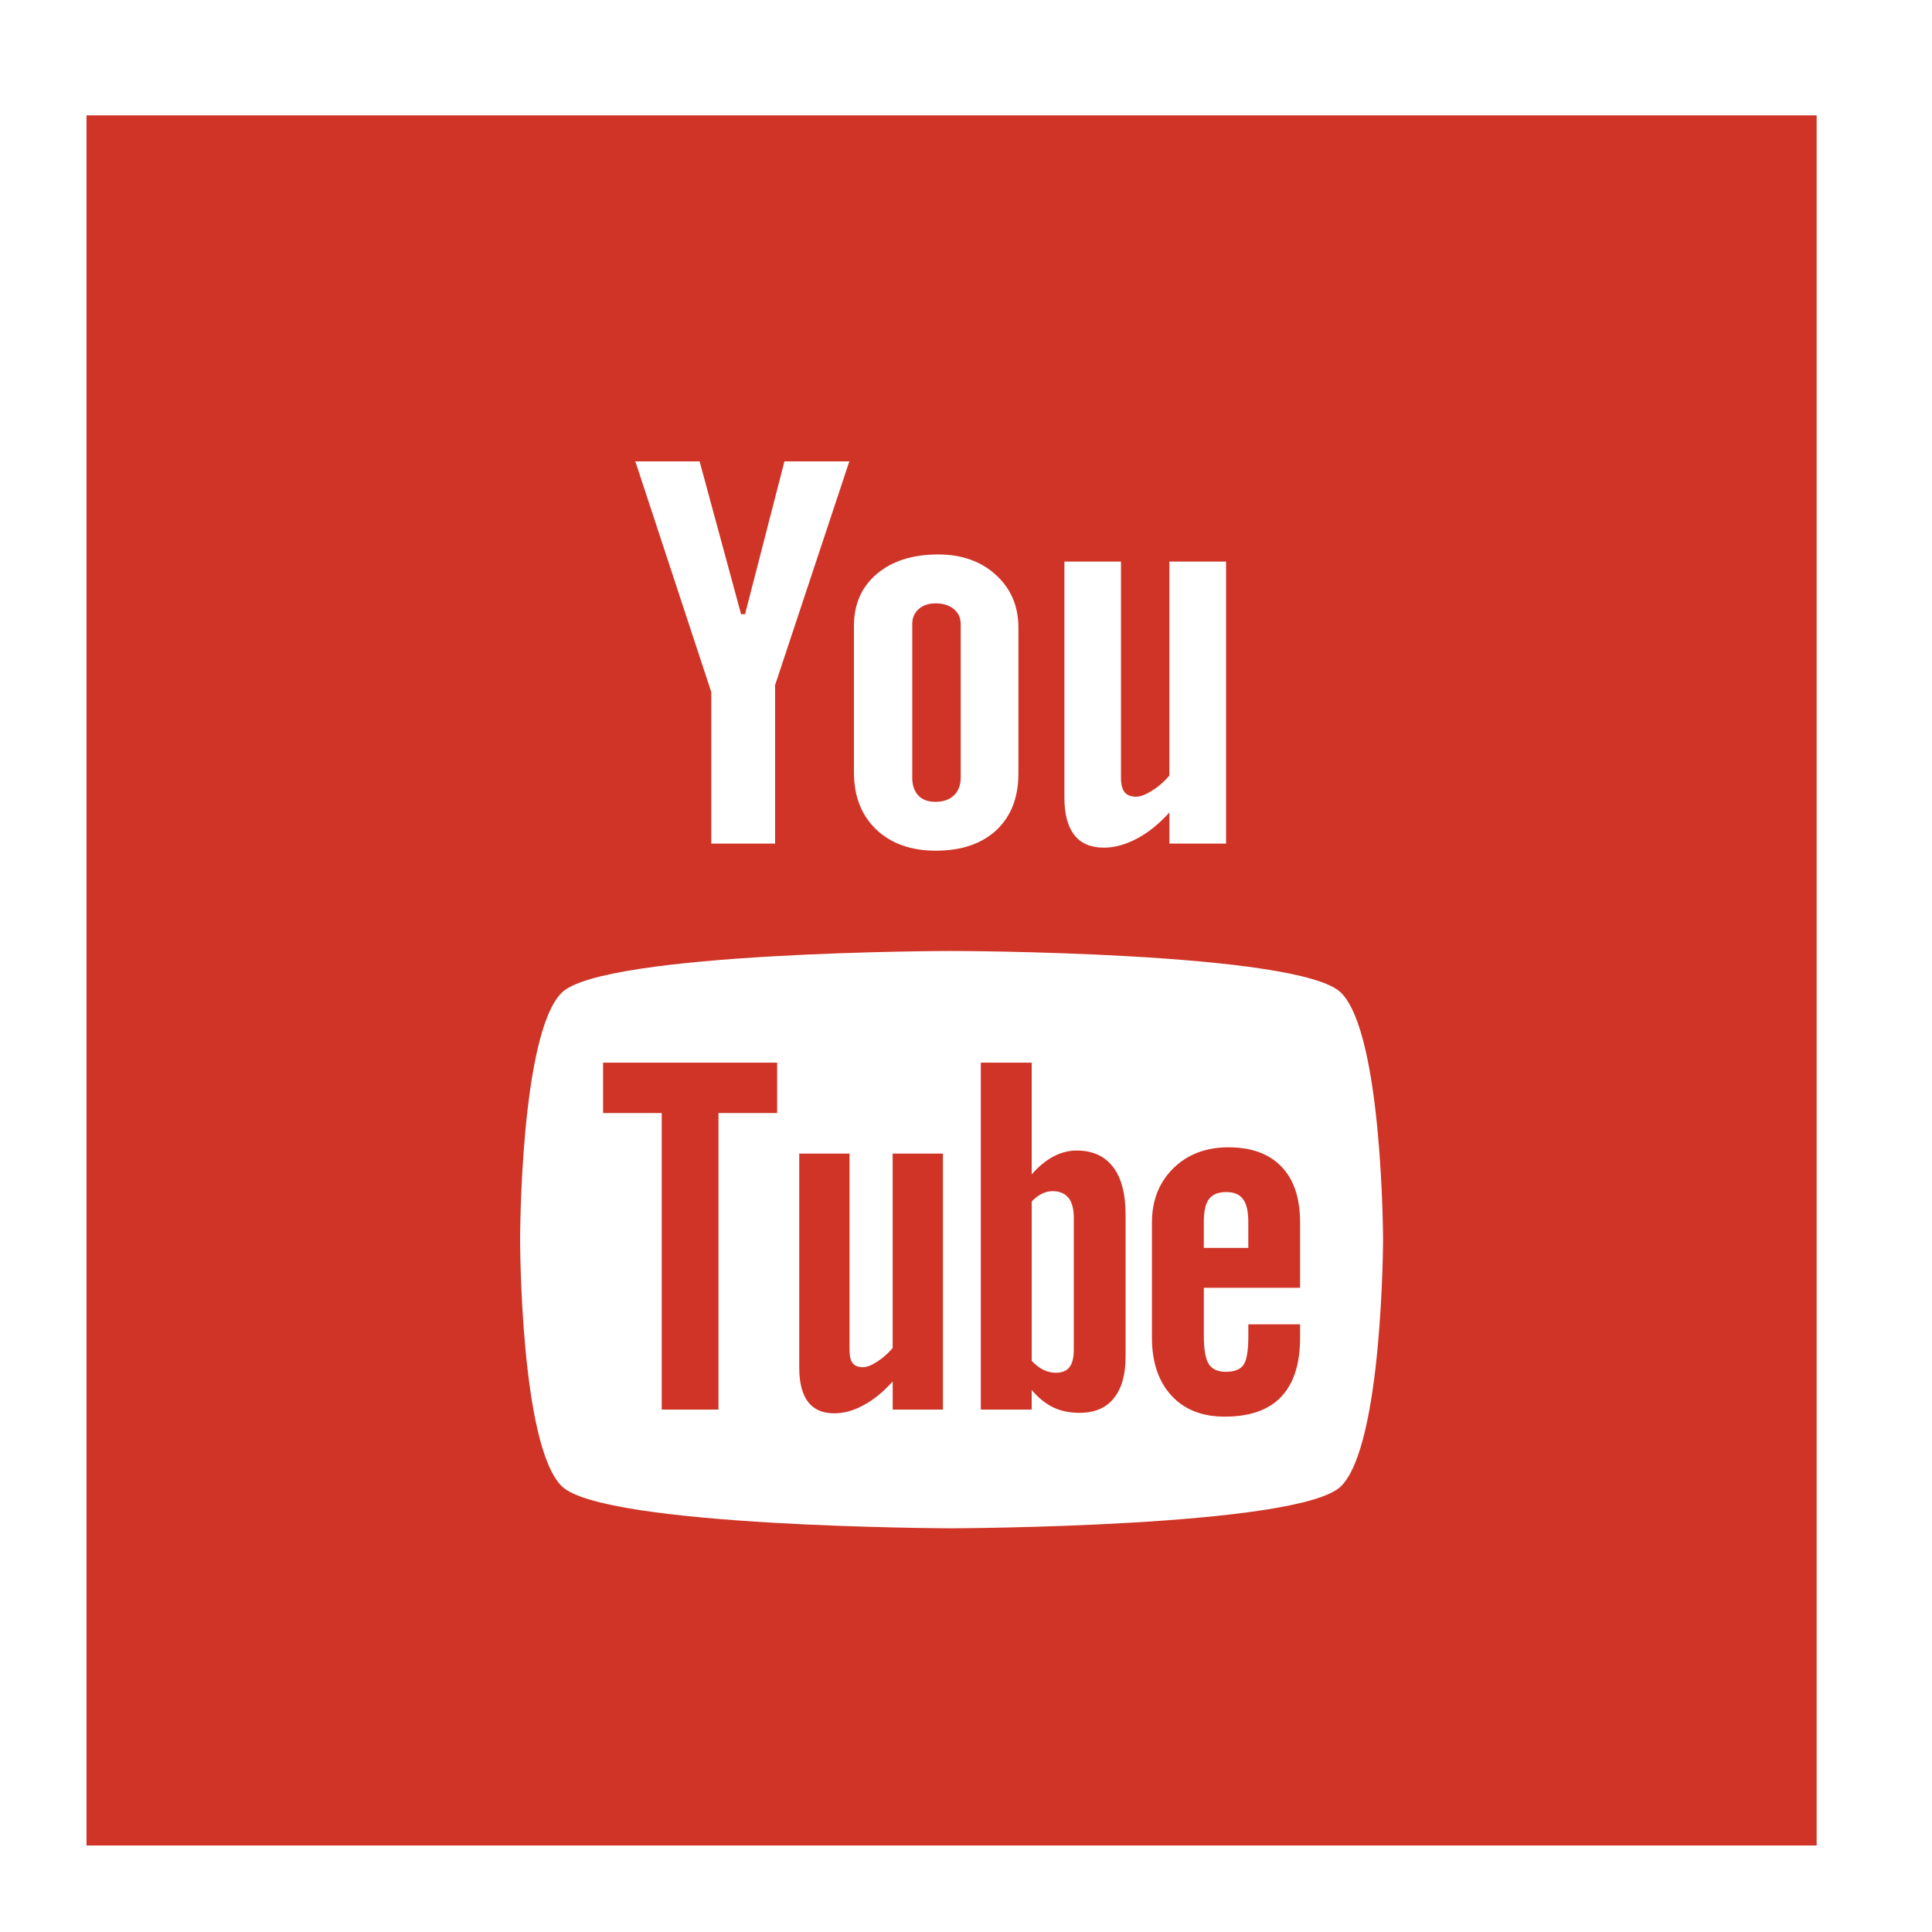
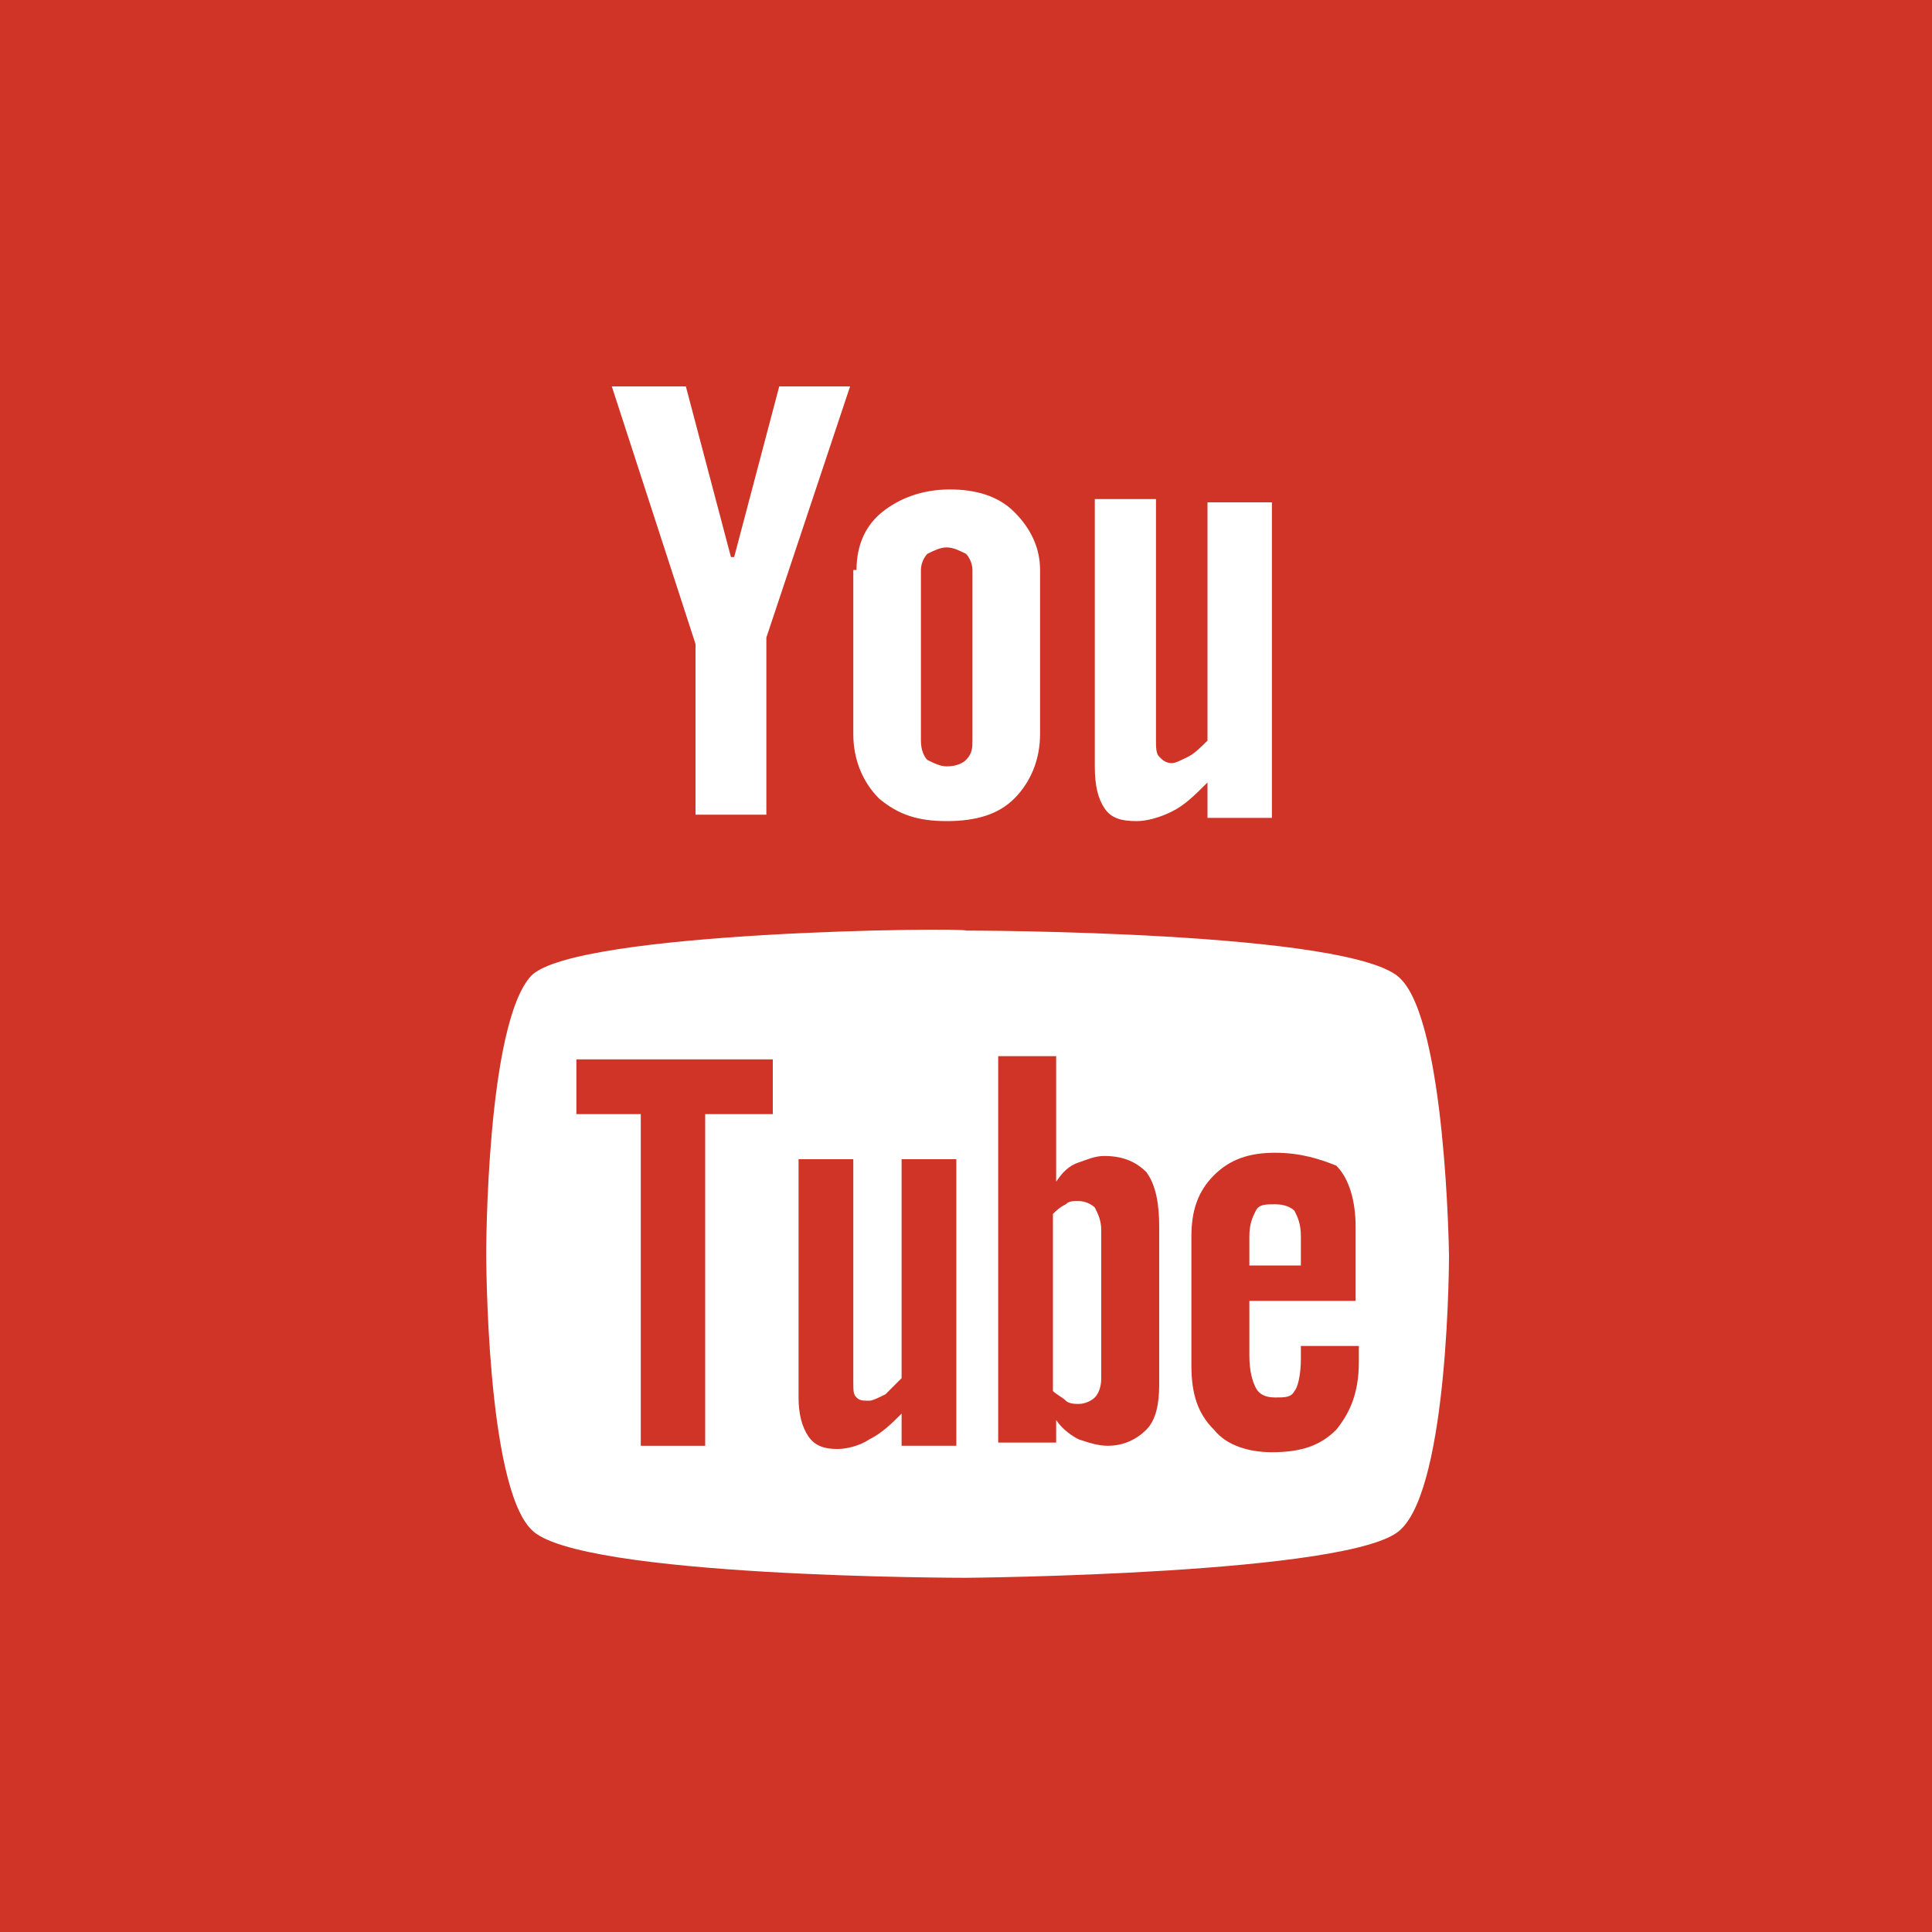
- <svg xmlns="http://www.w3.org/2000/svg" height="67px" id="Layer_1" style="enable-background:new 0 0 67 67;" version="1.1" viewBox="0 0 67 67" width="67px" xml:space="preserve">
-   <path d="M42.527,41.34c-0.278,0-0.478,0.078-0.6,0.244  c-0.121,0.155-0.18,0.424-0.18,0.796v0.896h1.543V42.38c0-0.371-0.062-0.64-0.185-0.796C42.989,41.418,42.792,41.34,42.527,41.34z   M36.509,41.308c0.234,0,0.417,0.078,0.544,0.231c0.123,0.154,0.185,0.383,0.185,0.683v4.583c0,0.286-0.053,0.487-0.153,0.611  c-0.1,0.127-0.256,0.19-0.47,0.19c-0.148,0-0.287-0.034-0.421-0.097c-0.135-0.062-0.274-0.17-0.415-0.313v-5.531  c0.119-0.122,0.239-0.213,0.36-0.271C36.26,41.335,36.383,41.308,36.509,41.308z M41.748,44.657v1.673  c0,0.468,0.057,0.791,0.17,0.974c0.118,0.18,0.313,0.269,0.592,0.269c0.289,0,0.491-0.076,0.606-0.229  c0.114-0.153,0.175-0.49,0.175-1.013v-0.404h1.795v0.455c0,0.911-0.217,1.597-0.657,2.06c-0.435,0.458-1.089,0.686-1.958,0.686  c-0.781,0-1.398-0.242-1.847-0.731c-0.448-0.486-0.676-1.157-0.676-2.014v-3.986c0-0.768,0.249-1.398,0.742-1.882  c0.493-0.484,1.128-0.727,1.911-0.727c0.799,0,1.413,0.225,1.843,0.674c0.429,0.448,0.642,1.093,0.642,1.935v2.263H41.748z   M38.623,48.495c-0.271,0.336-0.669,0.501-1.187,0.501c-0.343,0-0.646-0.062-0.912-0.191c-0.267-0.13-0.519-0.329-0.746-0.602v0.681  h-1.764V36.852h1.764v3.874c0.237-0.269,0.485-0.477,0.748-0.616c0.267-0.141,0.534-0.211,0.805-0.211  c0.554,0,0.975,0.189,1.265,0.565c0.294,0.379,0.438,0.934,0.438,1.66v4.926C39.034,47.678,38.897,48.159,38.623,48.495z   M30.958,48.884v-0.976c-0.325,0.361-0.658,0.636-1.009,0.822c-0.349,0.191-0.686,0.283-1.014,0.283  c-0.405,0-0.705-0.13-0.913-0.396c-0.201-0.266-0.305-0.658-0.305-1.189v-7.422h1.744v6.81c0,0.211,0.037,0.362,0.107,0.455  c0.077,0.096,0.196,0.142,0.358,0.142c0.128,0,0.292-0.062,0.488-0.188c0.197-0.125,0.375-0.282,0.542-0.475v-6.744h1.744v8.878  H30.958z M24.916,38.6v10.284h-1.968V38.6h-2.034v-1.748h6.036V38.6H24.916z M32.994,32.979c0-0.002,12.08,0.018,13.514,1.45  c1.439,1.434,1.455,8.513,1.455,8.554c0,0-0.012,7.117-1.455,8.556C45.074,52.969,32.994,53,32.994,53s-12.079-0.031-13.516-1.462  c-1.438-1.434-1.441-8.502-1.441-8.556c0-0.04,0.004-7.12,1.441-8.554C20.916,32.996,32.994,32.977,32.994,32.979z M42.52,29.255  h-1.966v-1.08c-0.358,0.397-0.736,0.703-1.13,0.909c-0.392,0.208-0.771,0.312-1.14,0.312c-0.458,0-0.797-0.146-1.027-0.438  c-0.229-0.291-0.345-0.727-0.345-1.311v-8.173h1.962v7.497c0,0.231,0.045,0.399,0.127,0.502c0.08,0.104,0.216,0.156,0.399,0.156  c0.143,0,0.327-0.068,0.548-0.206c0.22-0.137,0.423-0.312,0.605-0.526v-7.423h1.966V29.255z M31.847,27.588  c0.139,0.147,0.339,0.219,0.6,0.219c0.266,0,0.476-0.074,0.634-0.223c0.157-0.152,0.235-0.358,0.235-0.618v-5.327  c0-0.214-0.08-0.387-0.241-0.519c-0.16-0.131-0.37-0.196-0.628-0.196c-0.241,0-0.435,0.065-0.586,0.196  c-0.148,0.132-0.225,0.305-0.225,0.519v5.327C31.636,27.233,31.708,27.439,31.847,27.588z M30.408,19.903  c0.528-0.449,1.241-0.675,2.132-0.675c0.812,0,1.48,0.237,2.001,0.712c0.517,0.473,0.777,1.083,0.777,1.827v5.052  c0,0.836-0.255,1.49-0.762,1.968c-0.513,0.476-1.212,0.714-2.106,0.714c-0.858,0-1.547-0.246-2.064-0.736  c-0.513-0.491-0.772-1.152-0.772-1.983v-5.068C29.613,20.954,29.877,20.351,30.408,19.903z M24.262,16h-2.229l2.634,8.003v5.252  h2.213v-5.5L29.454,16h-2.25l-1.366,5.298h-0.139L24.262,16z M3,4h60v60H3V4z" style="fill-rule:evenodd;clip-rule:evenodd;fill:#CF3427;" />
+ <svg xmlns="http://www.w3.org/2000/svg" version="1.1" id="Layer_1" x="0px" y="0px" width="60px" height="60px" viewBox="-338 638 60 60" style="enable-background:new -338 638 60 60;" xml:space="preserve">
+   <style type="text/css">
+ 	.st0{fill:#CF3427;}
+ </style>
+   <g>
+     <polygon class="st0" points="-320.1,672.6 -318.1,672.6 -318.1,682.9 -316.1,682.9 -316.1,672.6 -314,672.6 -314,670.9    -320.1,670.9  " />
+     <path class="st0" d="M-310,680.8c-0.2,0.2-0.3,0.3-0.5,0.5c-0.2,0.1-0.4,0.2-0.5,0.2c-0.2,0-0.3,0-0.4-0.1   c-0.1-0.1-0.1-0.2-0.1-0.5V674h-1.7v7.4c0,0.5,0.1,0.9,0.3,1.2c0.2,0.3,0.5,0.4,0.9,0.4c0.3,0,0.7-0.1,1-0.3c0.4-0.2,0.7-0.5,1-0.8   v1h1.7V674h-1.7V680.8z" />
+     <path class="st0" d="M-308.6,661.8c0.3,0,0.5-0.1,0.6-0.2c0.2-0.2,0.2-0.4,0.2-0.6v-5.3c0-0.2-0.1-0.4-0.2-0.5   c-0.2-0.1-0.4-0.2-0.6-0.2c-0.2,0-0.4,0.1-0.6,0.2c-0.1,0.1-0.2,0.3-0.2,0.5v5.3c0,0.3,0.1,0.5,0.2,0.6   C-309,661.7-308.8,661.8-308.6,661.8z" />
+     <path class="st0" d="M-298.4,673.8c-0.8,0-1.4,0.2-1.9,0.7s-0.7,1.1-0.7,1.9v4c0,0.9,0.2,1.5,0.7,2c0.4,0.5,1.1,0.7,1.8,0.7   c0.9,0,1.5-0.2,2-0.7c0.4-0.5,0.7-1.1,0.7-2.1v-0.5h-1.8v0.4c0,0.5-0.1,0.9-0.2,1c-0.1,0.2-0.3,0.2-0.6,0.2c-0.3,0-0.5-0.1-0.6-0.3   c-0.1-0.2-0.2-0.5-0.2-1v-1.7h3.3v-2.3c0-0.8-0.2-1.5-0.6-1.9C-297,674-297.6,673.8-298.4,673.8z M-297.7,677.3h-1.5v-0.9   c0-0.4,0.1-0.6,0.2-0.8c0.1-0.2,0.3-0.2,0.6-0.2c0.3,0,0.5,0.1,0.6,0.2c0.1,0.2,0.2,0.4,0.2,0.8V677.3z" />
+     <path class="st0" d="M-338,638v60h60v-60H-338z M-304.1,653.5h2v7.5c0,0.2,0,0.4,0.1,0.5c0.1,0.1,0.2,0.2,0.4,0.2   c0.1,0,0.3-0.1,0.5-0.2c0.2-0.1,0.4-0.3,0.6-0.5v-7.4h2v9.8h-2v-1.1c-0.4,0.4-0.7,0.7-1.1,0.9c-0.4,0.2-0.8,0.3-1.1,0.3   c-0.5,0-0.8-0.1-1-0.4c-0.2-0.3-0.3-0.7-0.3-1.3V653.5z M-311.4,655.7c0-0.8,0.3-1.4,0.8-1.8c0.5-0.4,1.2-0.7,2.1-0.7   c0.8,0,1.5,0.2,2,0.7c0.5,0.5,0.8,1.1,0.8,1.8v5.1c0,0.8-0.3,1.5-0.8,2c-0.5,0.5-1.2,0.7-2.1,0.7c-0.9,0-1.5-0.2-2.1-0.7   c-0.5-0.5-0.8-1.2-0.8-2V655.7z M-316.7,650l1.4,5.3h0.1l1.4-5.3h2.2l-2.6,7.8v5.5h-2.2V658l-2.6-8H-316.7z M-294.5,685.5   c-1.4,1.4-13.5,1.5-13.5,1.5s-12.1,0-13.5-1.5c-1.4-1.4-1.4-8.5-1.4-8.6c0,0,0-7.1,1.4-8.6c1.4-1.4,13.5-1.5,13.5-1.4   c0,0,12.1,0,13.5,1.5c1.4,1.4,1.5,8.5,1.5,8.6C-293,677-293,684.1-294.5,685.5z" />
+     <path class="st0" d="M-303.7,673.9c-0.3,0-0.5,0.1-0.8,0.2c-0.3,0.1-0.5,0.3-0.7,0.6v-3.9h-1.8v12h1.8v-0.7   c0.2,0.3,0.5,0.5,0.7,0.6c0.3,0.1,0.6,0.2,0.9,0.2c0.5,0,0.9-0.2,1.2-0.5c0.3-0.3,0.4-0.8,0.4-1.4v-4.9c0-0.7-0.1-1.3-0.4-1.7   C-302.7,674.1-303.1,673.9-303.7,673.9z M-303.8,680.8c0,0.3-0.1,0.5-0.2,0.6c-0.1,0.1-0.3,0.2-0.5,0.2c-0.1,0-0.3,0-0.4-0.1   c-0.1-0.1-0.3-0.2-0.4-0.3v-5.5c0.1-0.1,0.2-0.2,0.4-0.3c0.1-0.1,0.2-0.1,0.4-0.1c0.2,0,0.4,0.1,0.5,0.2c0.1,0.2,0.2,0.4,0.2,0.7   V680.8z" />
+   </g>
</svg>
